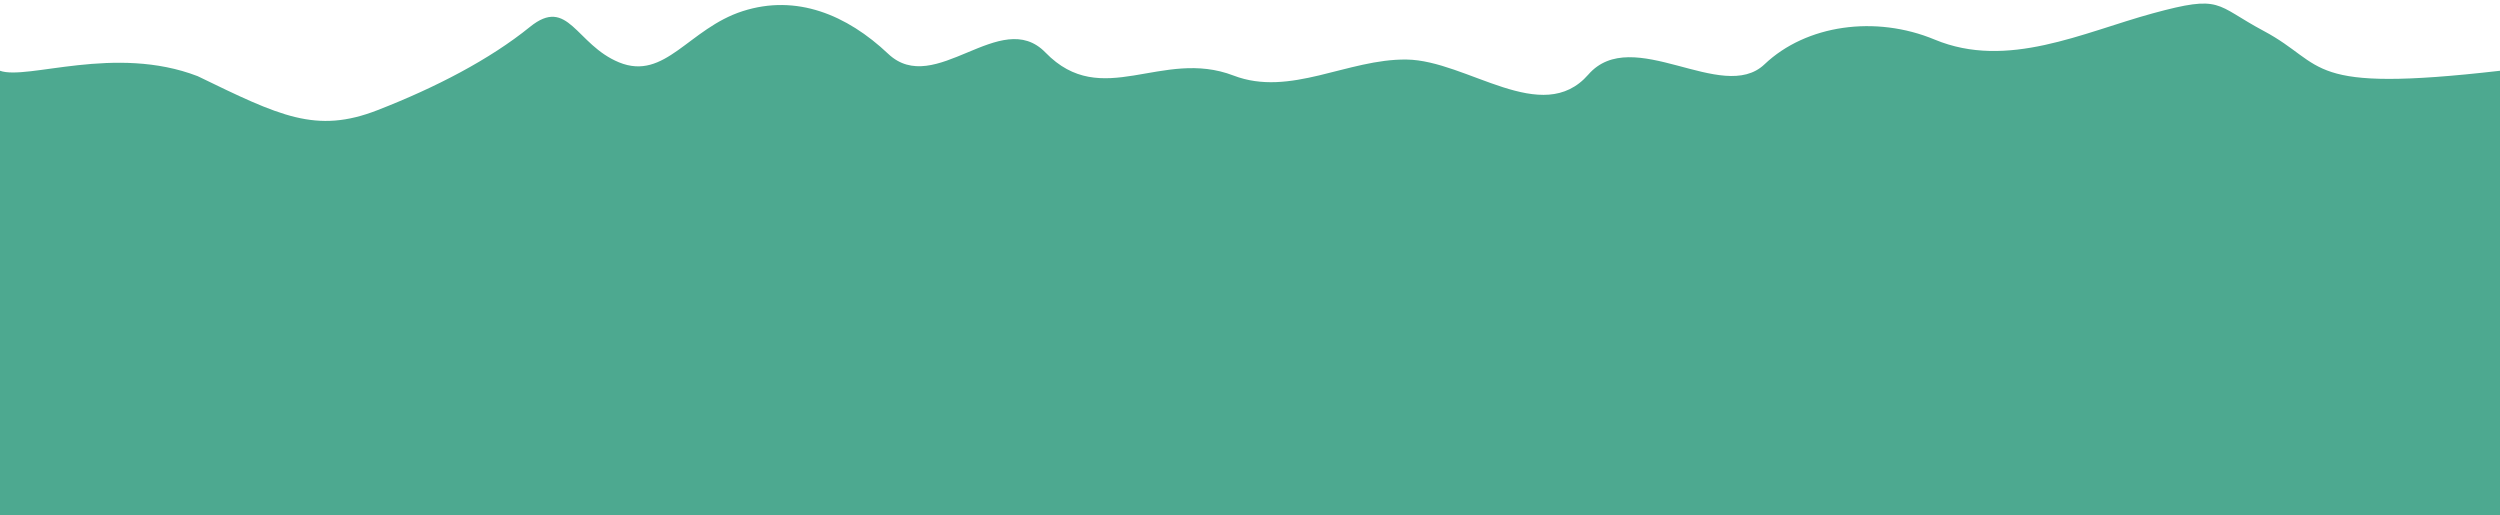
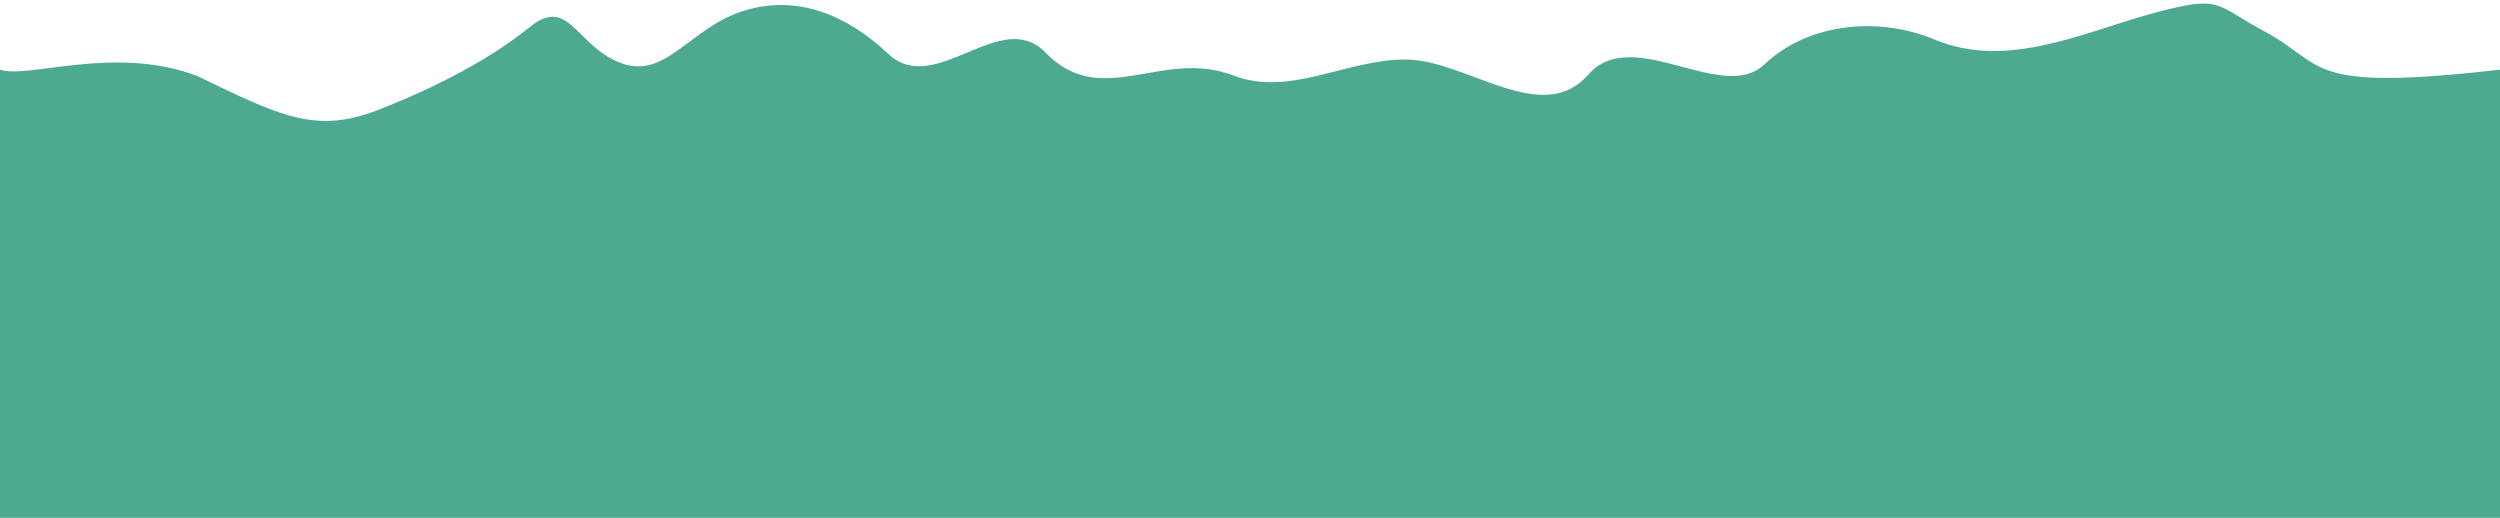
- <svg xmlns="http://www.w3.org/2000/svg" width="1400" height="288.271" viewBox="0 0 1400 288.271" version="1.1" id="svg5">
+ <svg xmlns="http://www.w3.org/2000/svg" width="1400" height="290" viewBox="0 0 1400 290" version="1.1" id="svg5">
  <defs id="defs2" />
  <g id="layer2" transform="translate(0,-30.01191)">
-     <path id="path1095" style="display:inline;fill:#4da990;fill-opacity:1;stroke-width:0;stroke-linecap:round;stroke-linejoin:round" d="m 1400,69.64 c -110.533,12.704 -96.635,-3.268 -132.273,-22.27 -27.68,-14.759 -23.079,-20.546 -62.139,-9.897 -39.226,10.695 -81.426,31.652 -122.149,14.714 -33.14,-13.784 -71.964,-8.349 -95.335,13.859 -23.654,22.477 -73.861,-22.657 -98.634,5.719 -25.859,29.619 -67.877,-7.943 -101.765,-8.409 -33.048,-0.455 -65.232,21.135 -96.92,8.968 C 650.515,56.862 617.108,92.015 585.456,59.421 560.298,33.515 523.634,84.947 497.373,60.142 474.213,38.265 446.019,26.598 415.94,36.243 385.678,45.947 372.414,75.495 346.643,64.924 322.451,55 318.254,27.671 296.768,45.077 274.24,63.327 243.919,79.049 211.396,91.708 176.993,105.098 156.799,95.03 110.688,72.659 64.366,54.842 15.263,75.098 0,69.64 V 319.393 h 1400 z" />
+     <path id="path1095" style="display:inline;fill:#4da990;fill-opacity:1;stroke-width:0;stroke-linecap:round;stroke-linejoin:round" d="m 1400,69.012 c -110.533,12.704 -96.635,-2.64 -132.273,-21.642 -27.68,-14.759 -23.079,-20.546 -62.139,-9.897 -39.226,10.695 -81.426,31.652 -122.149,14.714 -33.14,-13.784 -71.964,-8.349 -95.335,13.859 -23.654,22.477 -73.861,-22.657 -98.634,5.719 -25.859,29.619 -67.877,-7.943 -101.765,-8.409 -33.048,-0.455 -65.232,21.135 -96.92,8.968 C 650.515,56.862 617.108,92.015 585.456,59.421 560.298,33.515 523.634,84.947 497.373,60.142 474.213,38.265 446.019,26.598 415.94,36.243 385.678,45.947 372.414,75.495 346.643,64.924 322.451,55 318.254,27.671 296.768,45.077 274.24,63.327 243.919,79.049 211.396,91.708 176.993,105.098 156.799,95.03 110.688,72.659 64.366,54.842 15.263,74.469 0,69.012 V 320.012 h 1400 z" />
  </g>
</svg>
